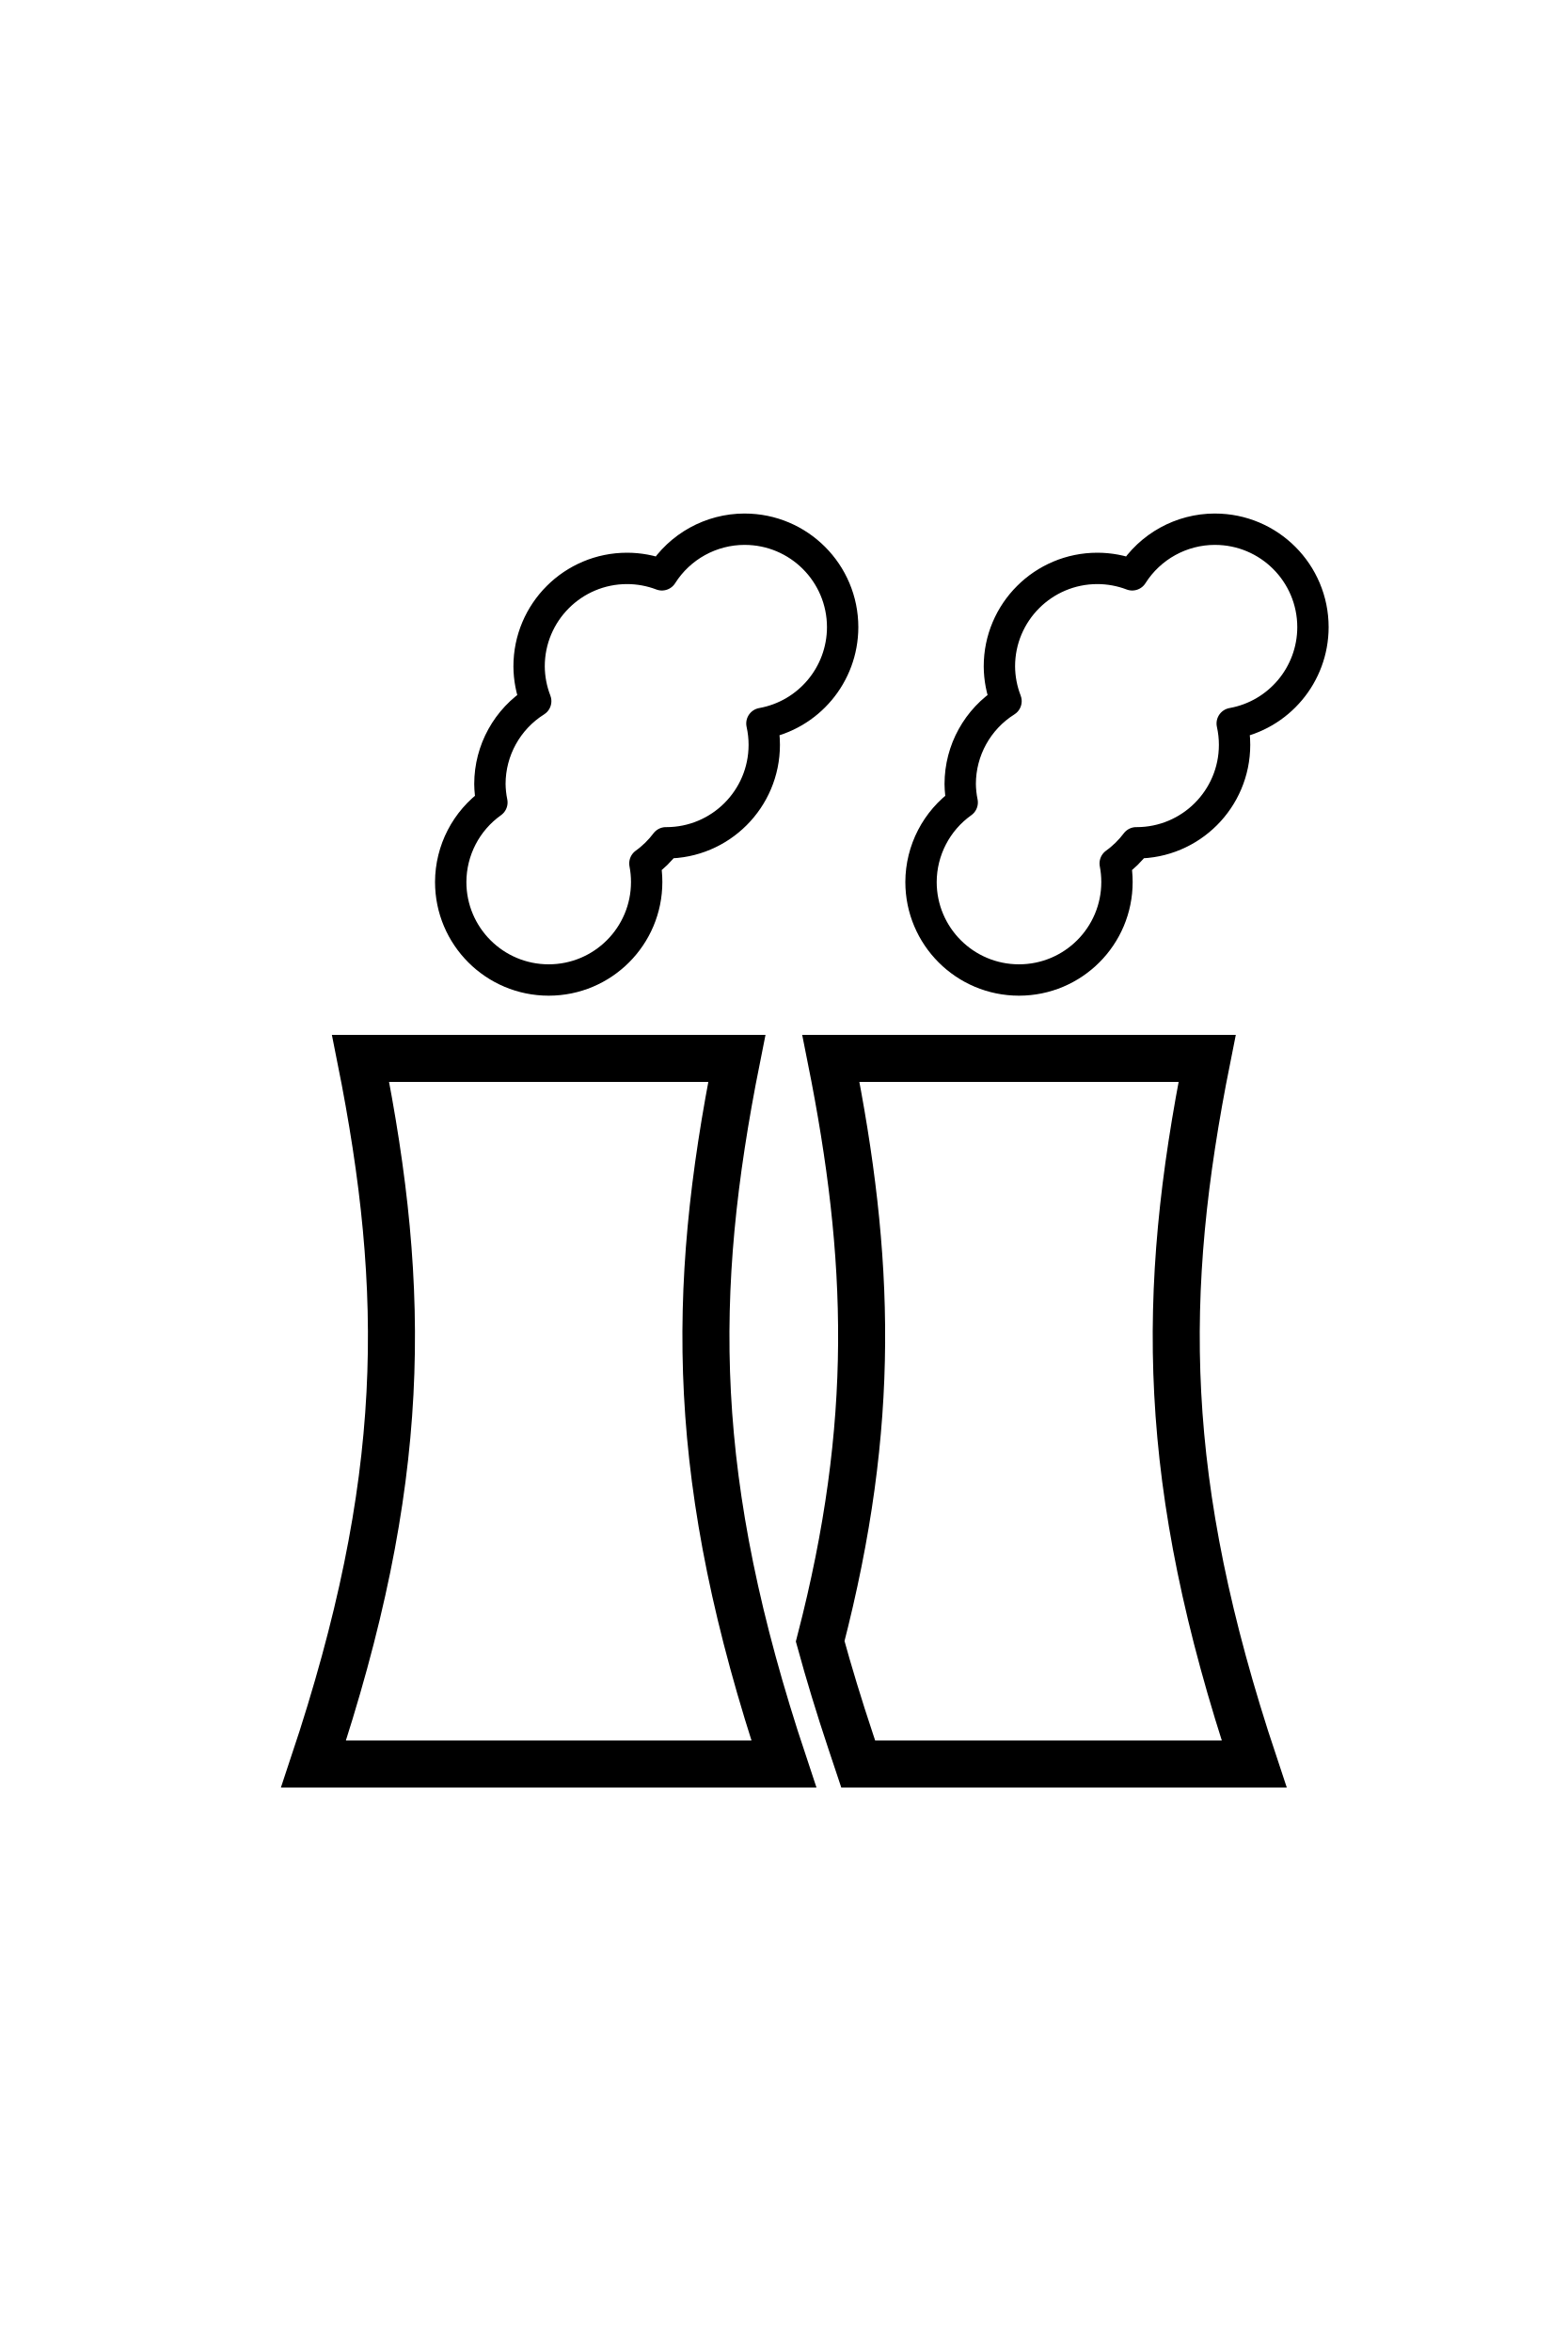
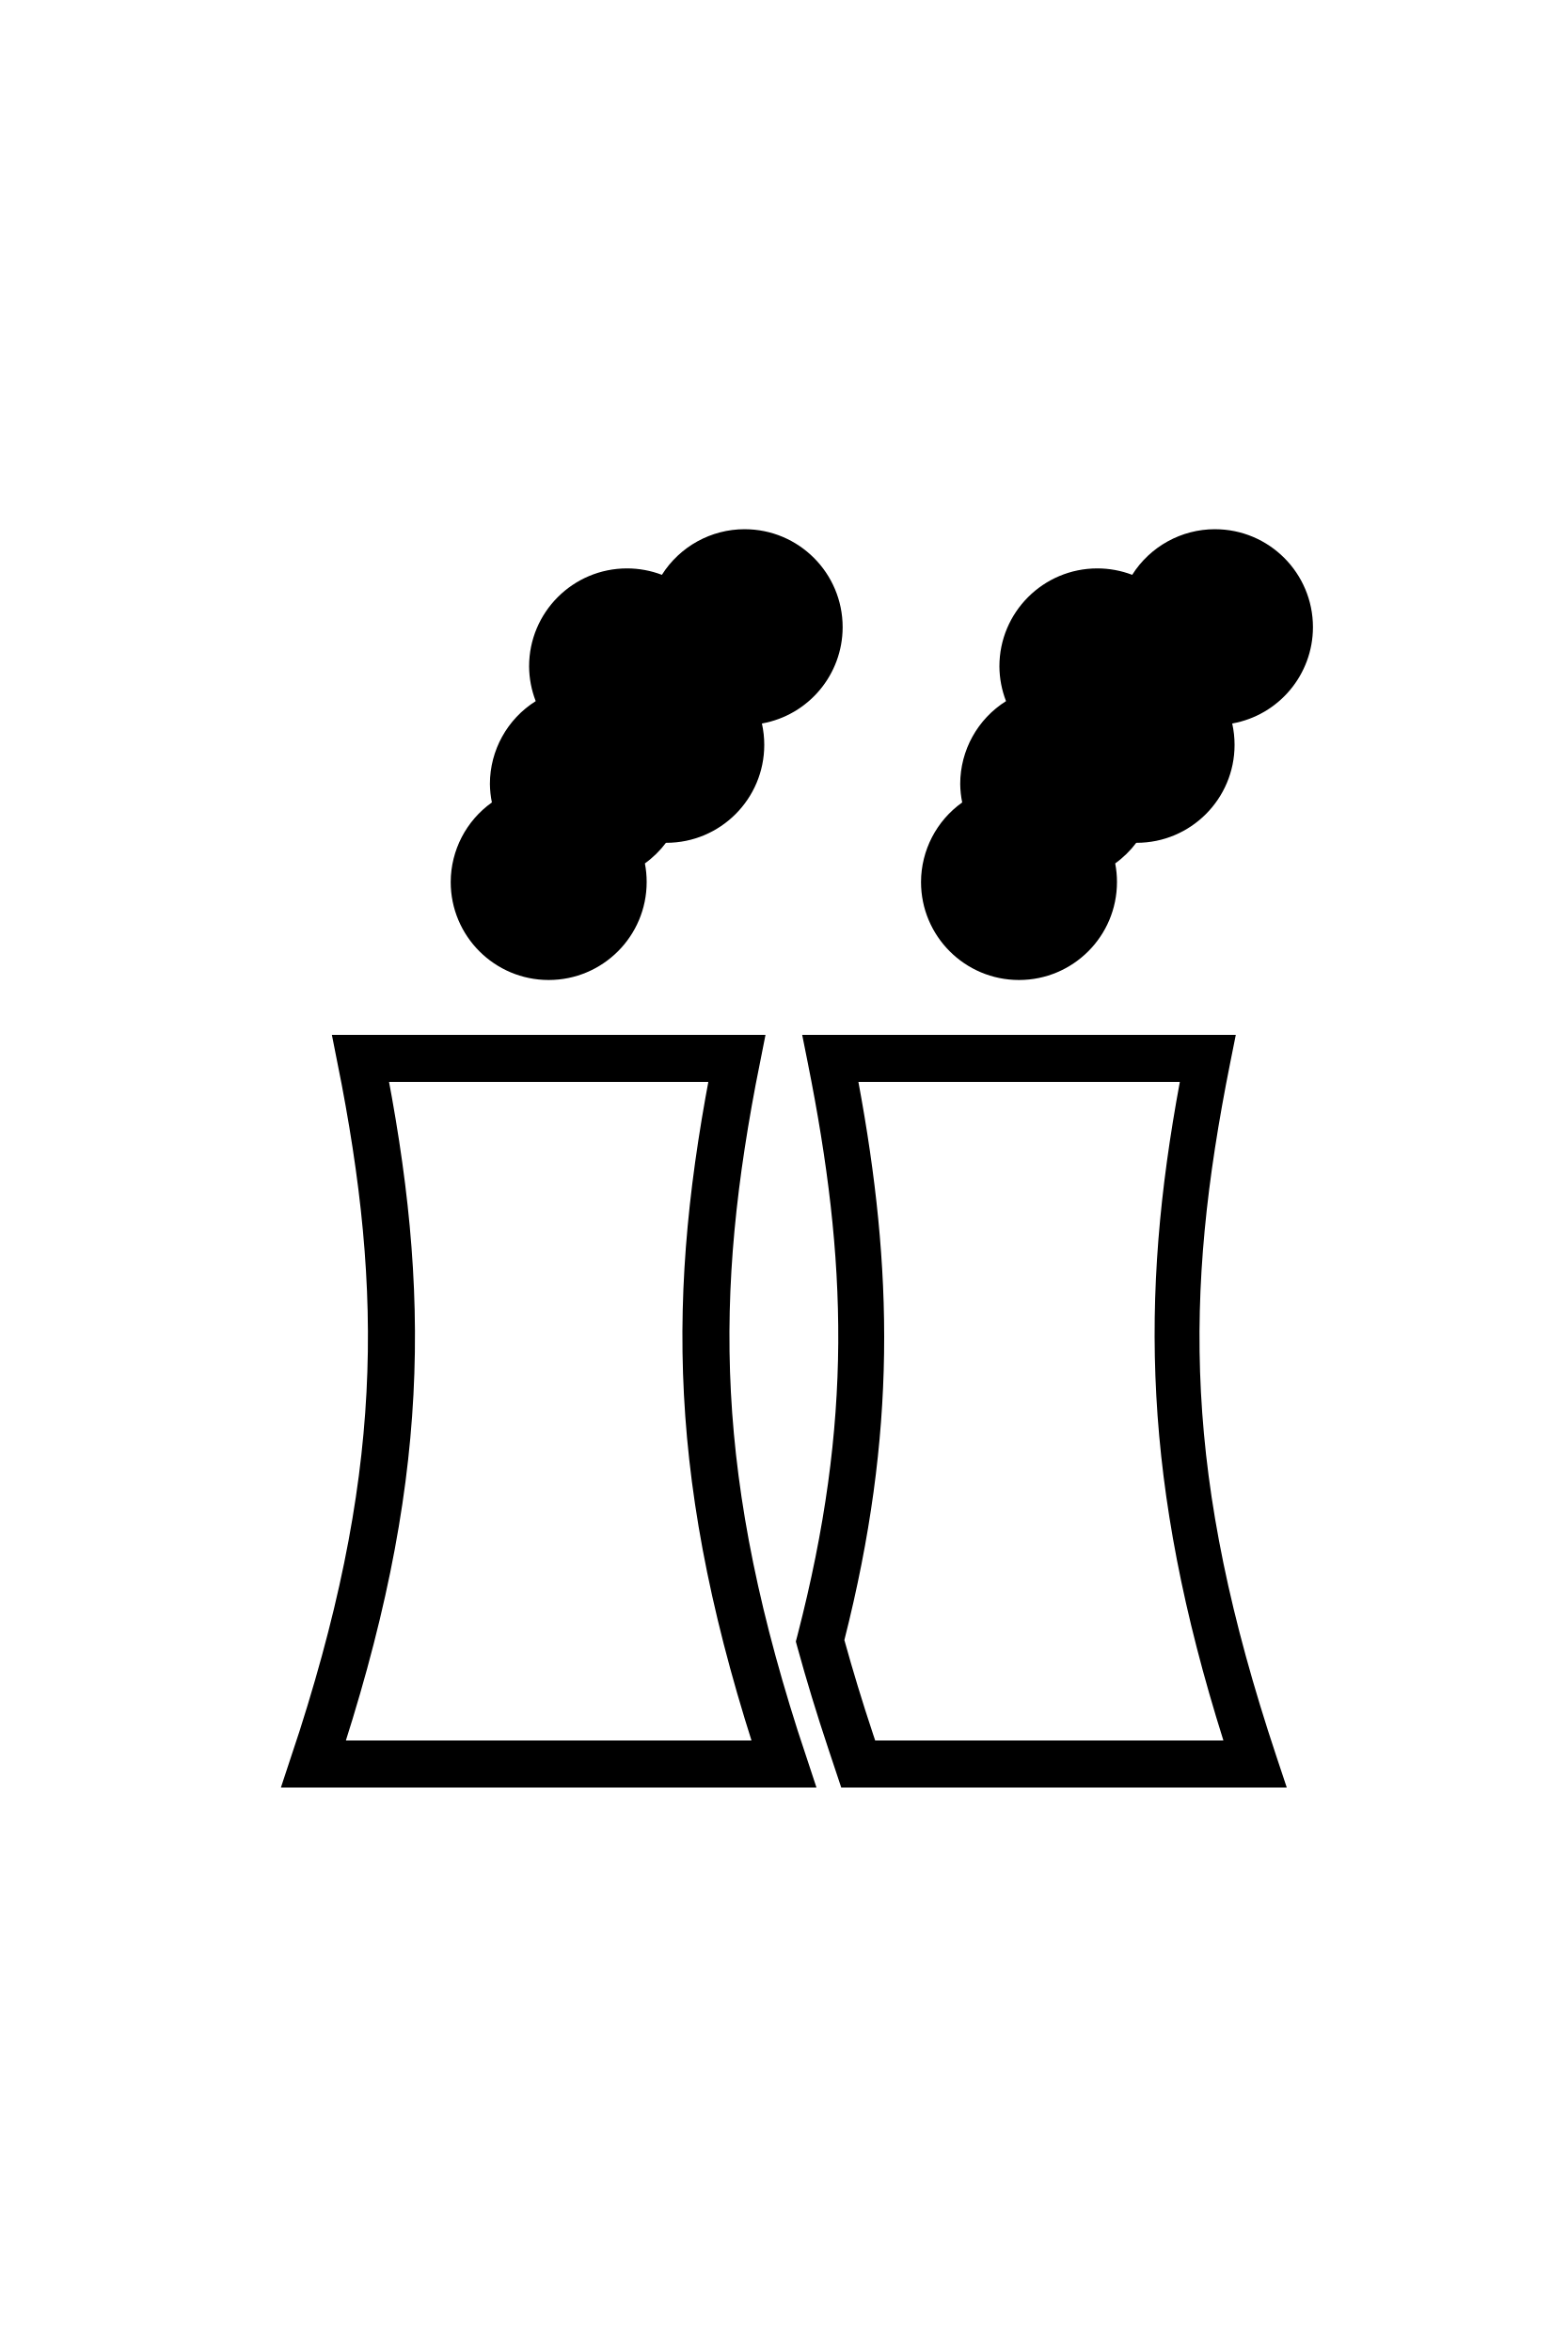
<svg xmlns="http://www.w3.org/2000/svg" width="100" height="150" version="1.1" viewBox="0 0 100 150">
-   <g fill="none" stroke="#000">
-     <path d="m53 67.5c2.543 12.716 2.914 23.289-0.682 37.176 0.559 2.039 1.205 4.163 1.951 6.4l0.475 1.424h25.256c-6-18-6-30-3-45h-24z" stroke-width="3" />
-     <path d="m20 112.5c6-18 6-30 3-45h24c-3 15-3 27 3 45z" stroke-width="3" />
-     <path d="m77.5 33.75a6.25 6.25 0 0 0-5.279 2.91 6.25 6.25 0 0 0-2.221-0.41 6.25 6.25 0 0 0-6.25 6.25 6.25 6.25 0 0 0 0.422 2.215 6.25 6.25 0 0 0-2.922 5.285 6.25 6.25 0 0 0 0.127 1.176 6.25 6.25 0 0 0-2.627 5.074 6.25 6.25 0 0 0 6.25 6.25 6.25 6.25 0 0 0 6.25-6.25 6.25 6.25 0 0 0-0.113-1.185 6.25 6.25 0 0 0 1.344-1.316 6.25 6.25 0 0 0 0.02 2e-3 6.25 6.25 0 0 0 6.25-6.25 6.25 6.25 0 0 0-0.15-1.359 6.25 6.25 0 0 0 5.15-6.141 6.25 6.25 0 0 0-6.25-6.25z" stroke-linecap="round" stroke-linejoin="round" stroke-width="2" />
-     <path d="m47.5 33.75a6.25 6.25 0 0 0-5.279 2.91 6.25 6.25 0 0 0-2.221-0.41 6.25 6.25 0 0 0-6.25 6.25 6.25 6.25 0 0 0 0.422 2.215 6.25 6.25 0 0 0-2.922 5.285 6.25 6.25 0 0 0 0.127 1.176 6.25 6.25 0 0 0-2.627 5.074 6.25 6.25 0 0 0 6.25 6.25 6.25 6.25 0 0 0 6.25-6.25 6.25 6.25 0 0 0-0.113-1.185 6.25 6.25 0 0 0 1.344-1.316 6.25 6.25 0 0 0 0.02 2e-3 6.25 6.25 0 0 0 6.25-6.25 6.25 6.25 0 0 0-0.15-1.359 6.25 6.25 0 0 0 5.15-6.141 6.25 6.25 0 0 0-6.25-6.25z" stroke-linecap="round" stroke-linejoin="round" stroke-width="2" />
-   </g>
+   <path d="m51.17 66 0.359 1.795c2.517 12.586 2.881 22.82-0.662 36.504l-0.102 0.389 0.105 0.385c0.567 2.067 1.221 4.217 1.975 6.479l0.816 2.449h28.42l-0.658-1.975c-5.937-17.81-5.923-29.381-2.953-44.23l0.359-1.795zm3.586 3h20.504c-2.555 13.751-2.372 25.661 2.779 42h-22.213l-0.133-0.398c-0.701-2.104-1.3-4.089-1.832-6.008 3.346-13.185 3.109-23.675 0.895-35.594z" color="#000000" style="-inkscape-stroke:none" />
+   <path d="m20 112.5c6-18 6-30 3-45h24c-3 15-3 27 3 45z" fill="none" stroke="#000" stroke-width="3" />
+   <path d="m77.5 33.75a6.25 6.25 0 0 0-5.279 2.91 6.25 6.25 0 0 0-2.221-0.41 6.25 6.25 0 0 0-6.25 6.25 6.25 6.25 0 0 0 0.422 2.215 6.25 6.25 0 0 0-2.922 5.285 6.25 6.25 0 0 0 0.127 1.176 6.25 6.25 0 0 0-2.627 5.074 6.25 6.25 0 0 0 6.25 6.25 6.25 6.25 0 0 0 6.25-6.25 6.25 6.25 0 0 0-0.113-1.185 6.25 6.25 0 0 0 1.344-1.316 6.25 6.25 0 0 0 0.02 2e-3 6.25 6.25 0 0 0 6.25-6.25 6.25 6.25 0 0 0-0.15-1.359 6.25 6.25 0 0 0 5.15-6.141 6.25 6.25 0 0 0-6.25-6.25z" />
+   <path d="m47.5 33.75a6.25 6.25 0 0 0-5.279 2.91 6.25 6.25 0 0 0-2.221-0.41 6.25 6.25 0 0 0-6.25 6.25 6.25 6.25 0 0 0 0.422 2.215 6.25 6.25 0 0 0-2.922 5.285 6.25 6.25 0 0 0 0.127 1.176 6.25 6.25 0 0 0-2.627 5.074 6.25 6.25 0 0 0 6.25 6.25 6.25 6.25 0 0 0 6.25-6.25 6.25 6.25 0 0 0-0.113-1.185 6.25 6.25 0 0 0 1.344-1.316 6.25 6.25 0 0 0 0.02 2e-3 6.25 6.25 0 0 0 6.25-6.25 6.25 6.25 0 0 0-0.15-1.359 6.25 6.25 0 0 0 5.15-6.141 6.25 6.25 0 0 0-6.25-6.25z" />
</svg>
